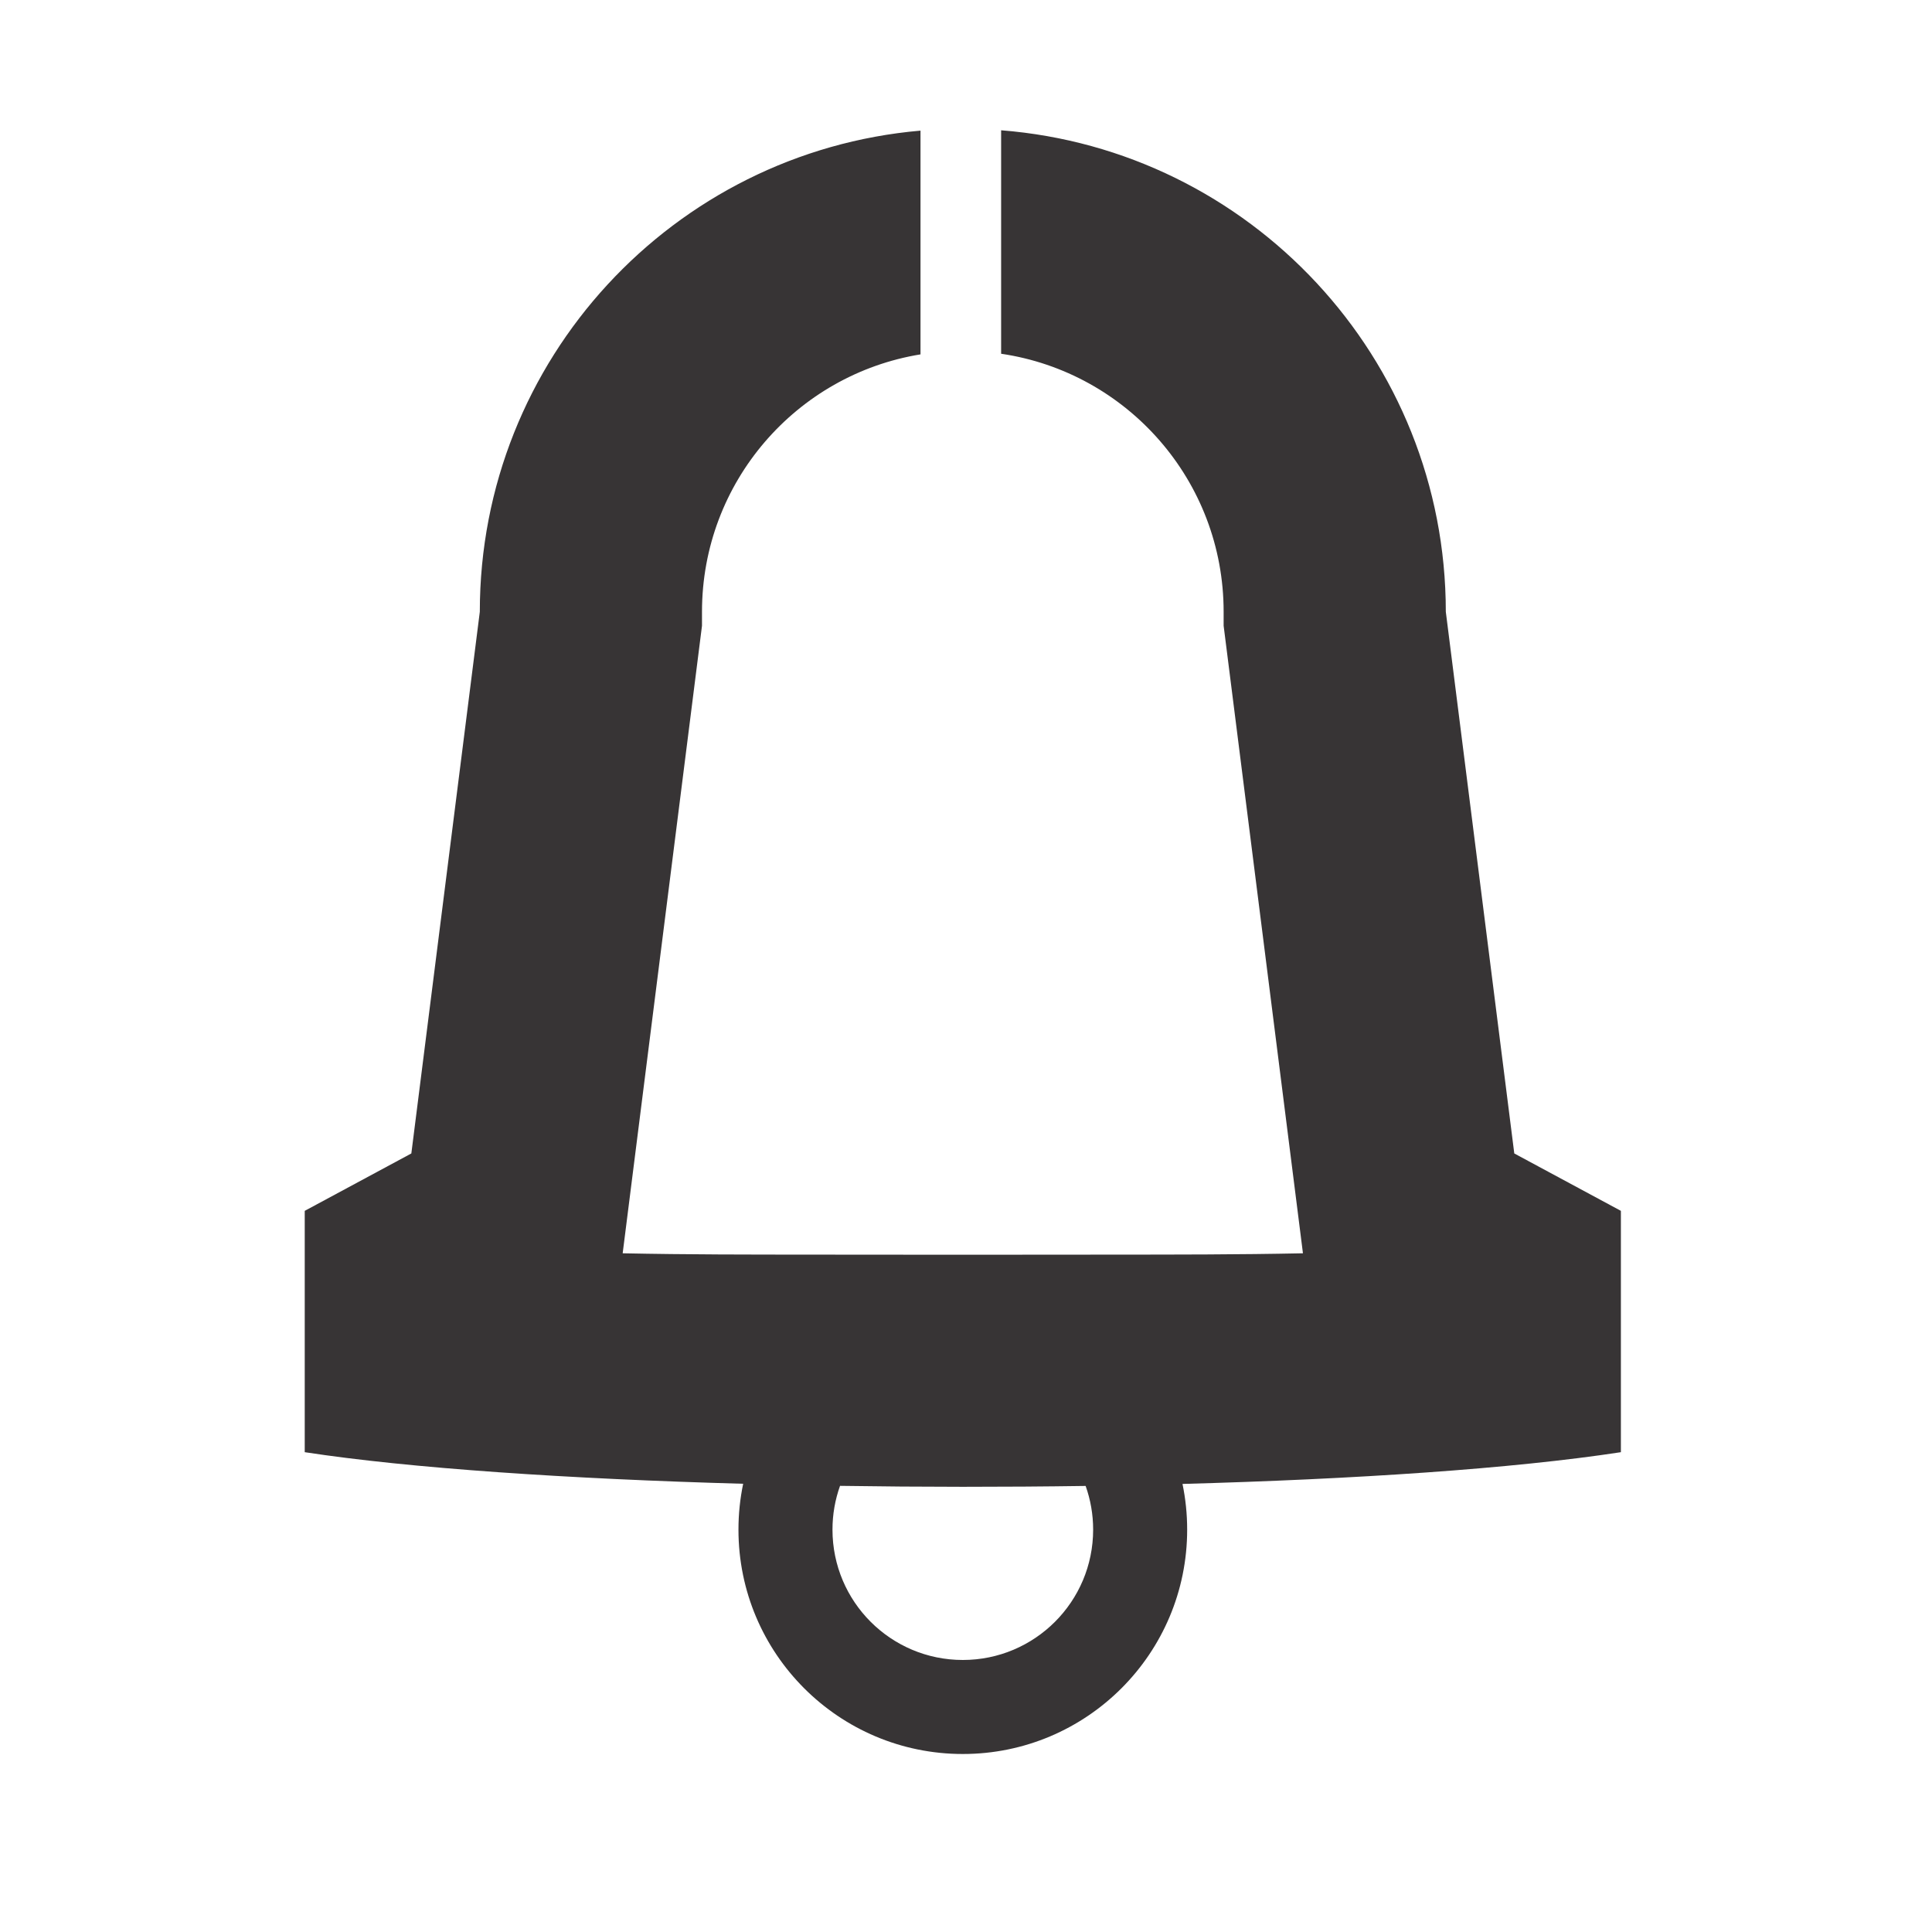
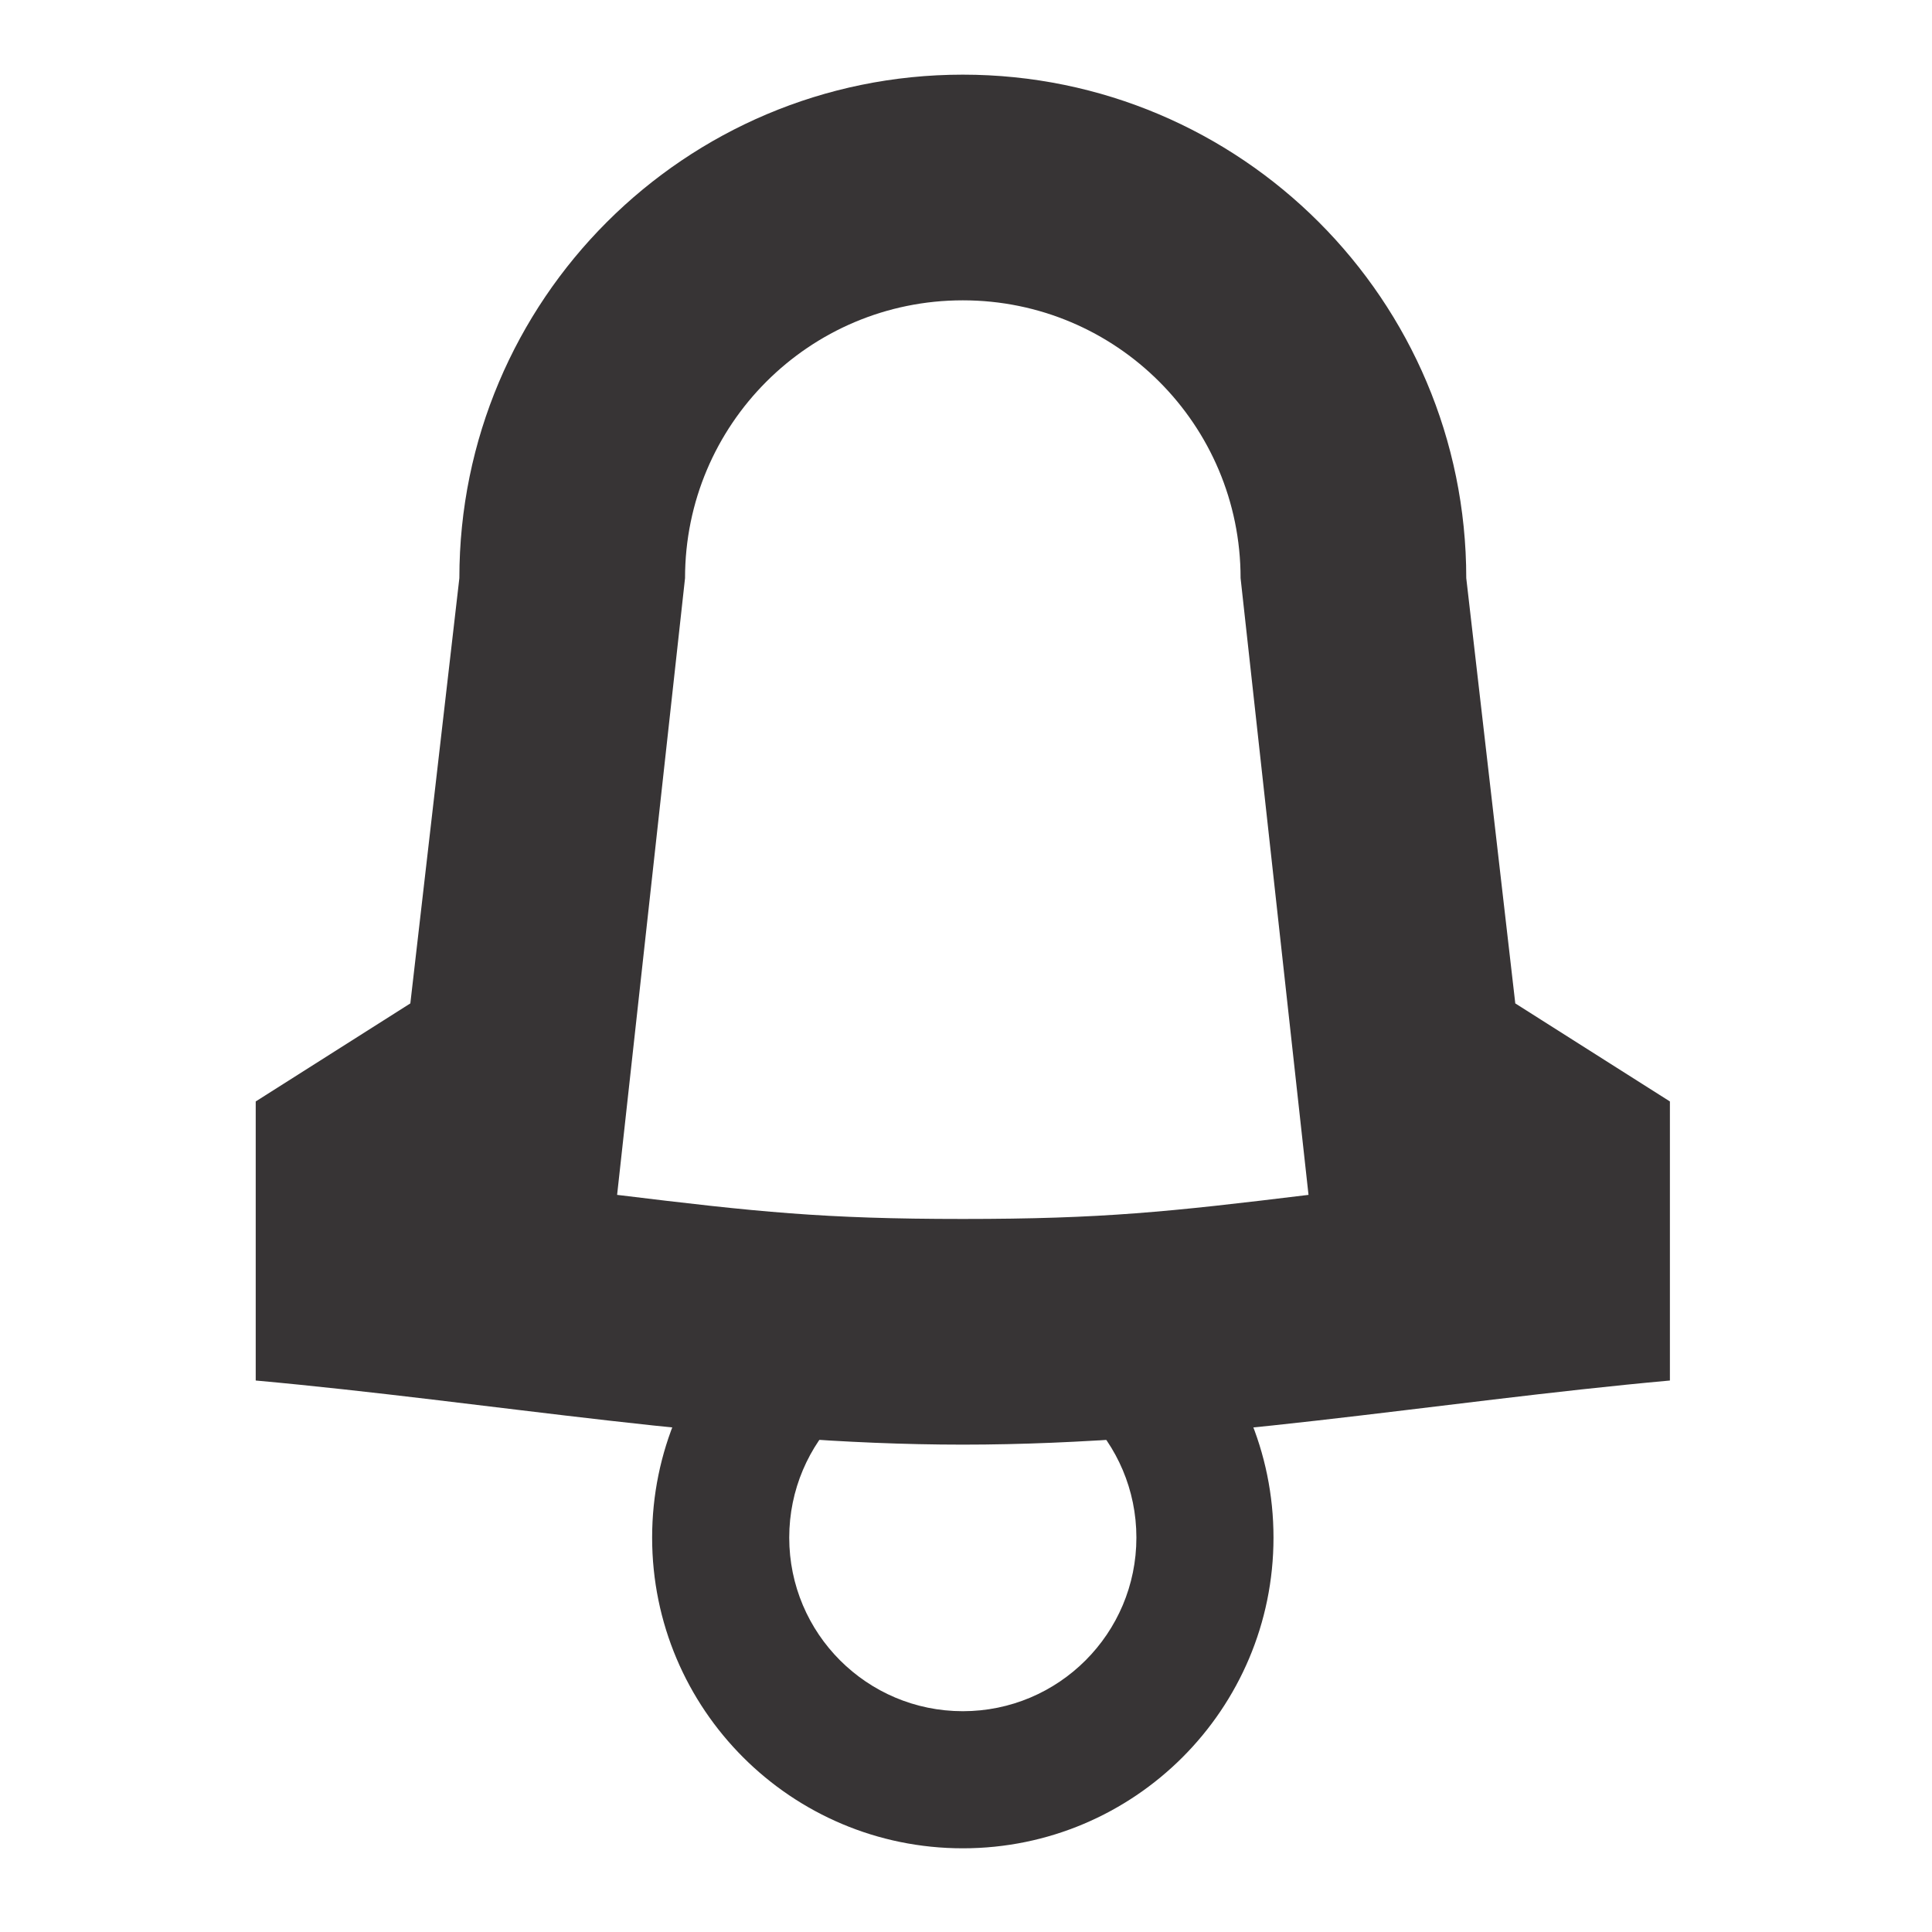
<svg xmlns="http://www.w3.org/2000/svg" xml:space="preserve" width="20mm" height="20mm" version="1.1" style="shape-rendering:geometricPrecision; text-rendering:geometricPrecision; image-rendering:optimizeQuality; fill-rule:evenodd; clip-rule:evenodd" viewBox="0 0 2000 2000">
  <defs>
    <style type="text/css">
   
    .fil0 {fill:#373435}
   
  </style>
  </defs>
  <g id="Layer_x0020_1">
-     <path class="fil0" d="M1677.94 1503.3c0,-49.94 0,-199.89 0,-249.83l-110.36 -59.42 -70.88 -560.75c0,-262.79 -202.74,-478.21 -460.34,-498.43l0 231.33c130.37,19.16 230.34,131.38 230.34,267.1l0 14.48 82.11 649.62c-67.06,1.4 -133.41,1.33 -195.36,1.38l-156.75 0.12 -156.75 -0.12c-61.95,-0.05 -128.3,0.02 -195.36,-1.38l82.11 -649.62 0 -14.48c0,-134.27 97.87,-245.54 226.2,-266.45l0 -231.62c-255.62,22.19 -456.2,236.69 -456.2,498.07l-70.88 560.75 -110.36 59.42c0,49.94 0,199.89 0,249.83 109.08,16.69 273.28,27.68 453.86,32.7 -3.19,15.33 -4.87,31.21 -4.87,47.48 0,128.27 103.98,232.25 232.25,232.25 128.27,0 232.25,-103.98 232.25,-232.25 0,-16.22 -1.67,-32.04 -4.83,-47.32 178.31,-4.86 341.85,-15.72 453.82,-32.86zm-808.34 34.85c84.04,1.28 169.99,1.32 254.24,0.09 5.03,14.15 7.78,29.37 7.78,45.24 0,74.52 -60.4,134.92 -134.92,134.92 -74.52,0 -134.92,-60.4 -134.92,-134.92 0,-15.91 2.76,-31.16 7.82,-45.33z" />
+     <path class="fil0" d="M996.7 310.9l0 -233.62c287.84,0 521.17,233.34 521.17,521.18l50.75 440.26 160.06 101.5 0 288.89c-243.99,22.12 -486.99,66.37 -731.98,66.37 -244.99,0 -487.99,-44.25 -731.98,-66.37l0 -288.89 160.06 -101.5 50.75 -440.26c0,-287.84 233.33,-521.18 521.17,-521.18l0 233.62c-158.89,0 -287.55,128.67 -287.55,287.56l-70.32 638.47c144.62,17.63 213.53,24.93 357.87,24.93 144.34,0 213.25,-7.3 357.87,-24.93l-70.32 -638.47c0,-158.89 -128.66,-287.56 -287.55,-287.56z" />
+     <path class="fil0" d="M996.7 1412.05c99.24,0 179.69,80.45 179.69,179.69 0,99.24 -80.45,179.69 -179.69,179.69 -99.24,0 -179.69,-80.45 -179.69,-179.69 0,-99.24 80.45,-179.69 179.69,-179.69zm0 -141.93c-177.62,0 -321.62,144 -321.62,321.62 0,177.62 144,321.62 321.62,321.62 177.62,0 321.62,-144 321.62,-321.62 0,-177.62 -144,-321.62 -321.62,-321.62z" />
  </g>
</svg>
